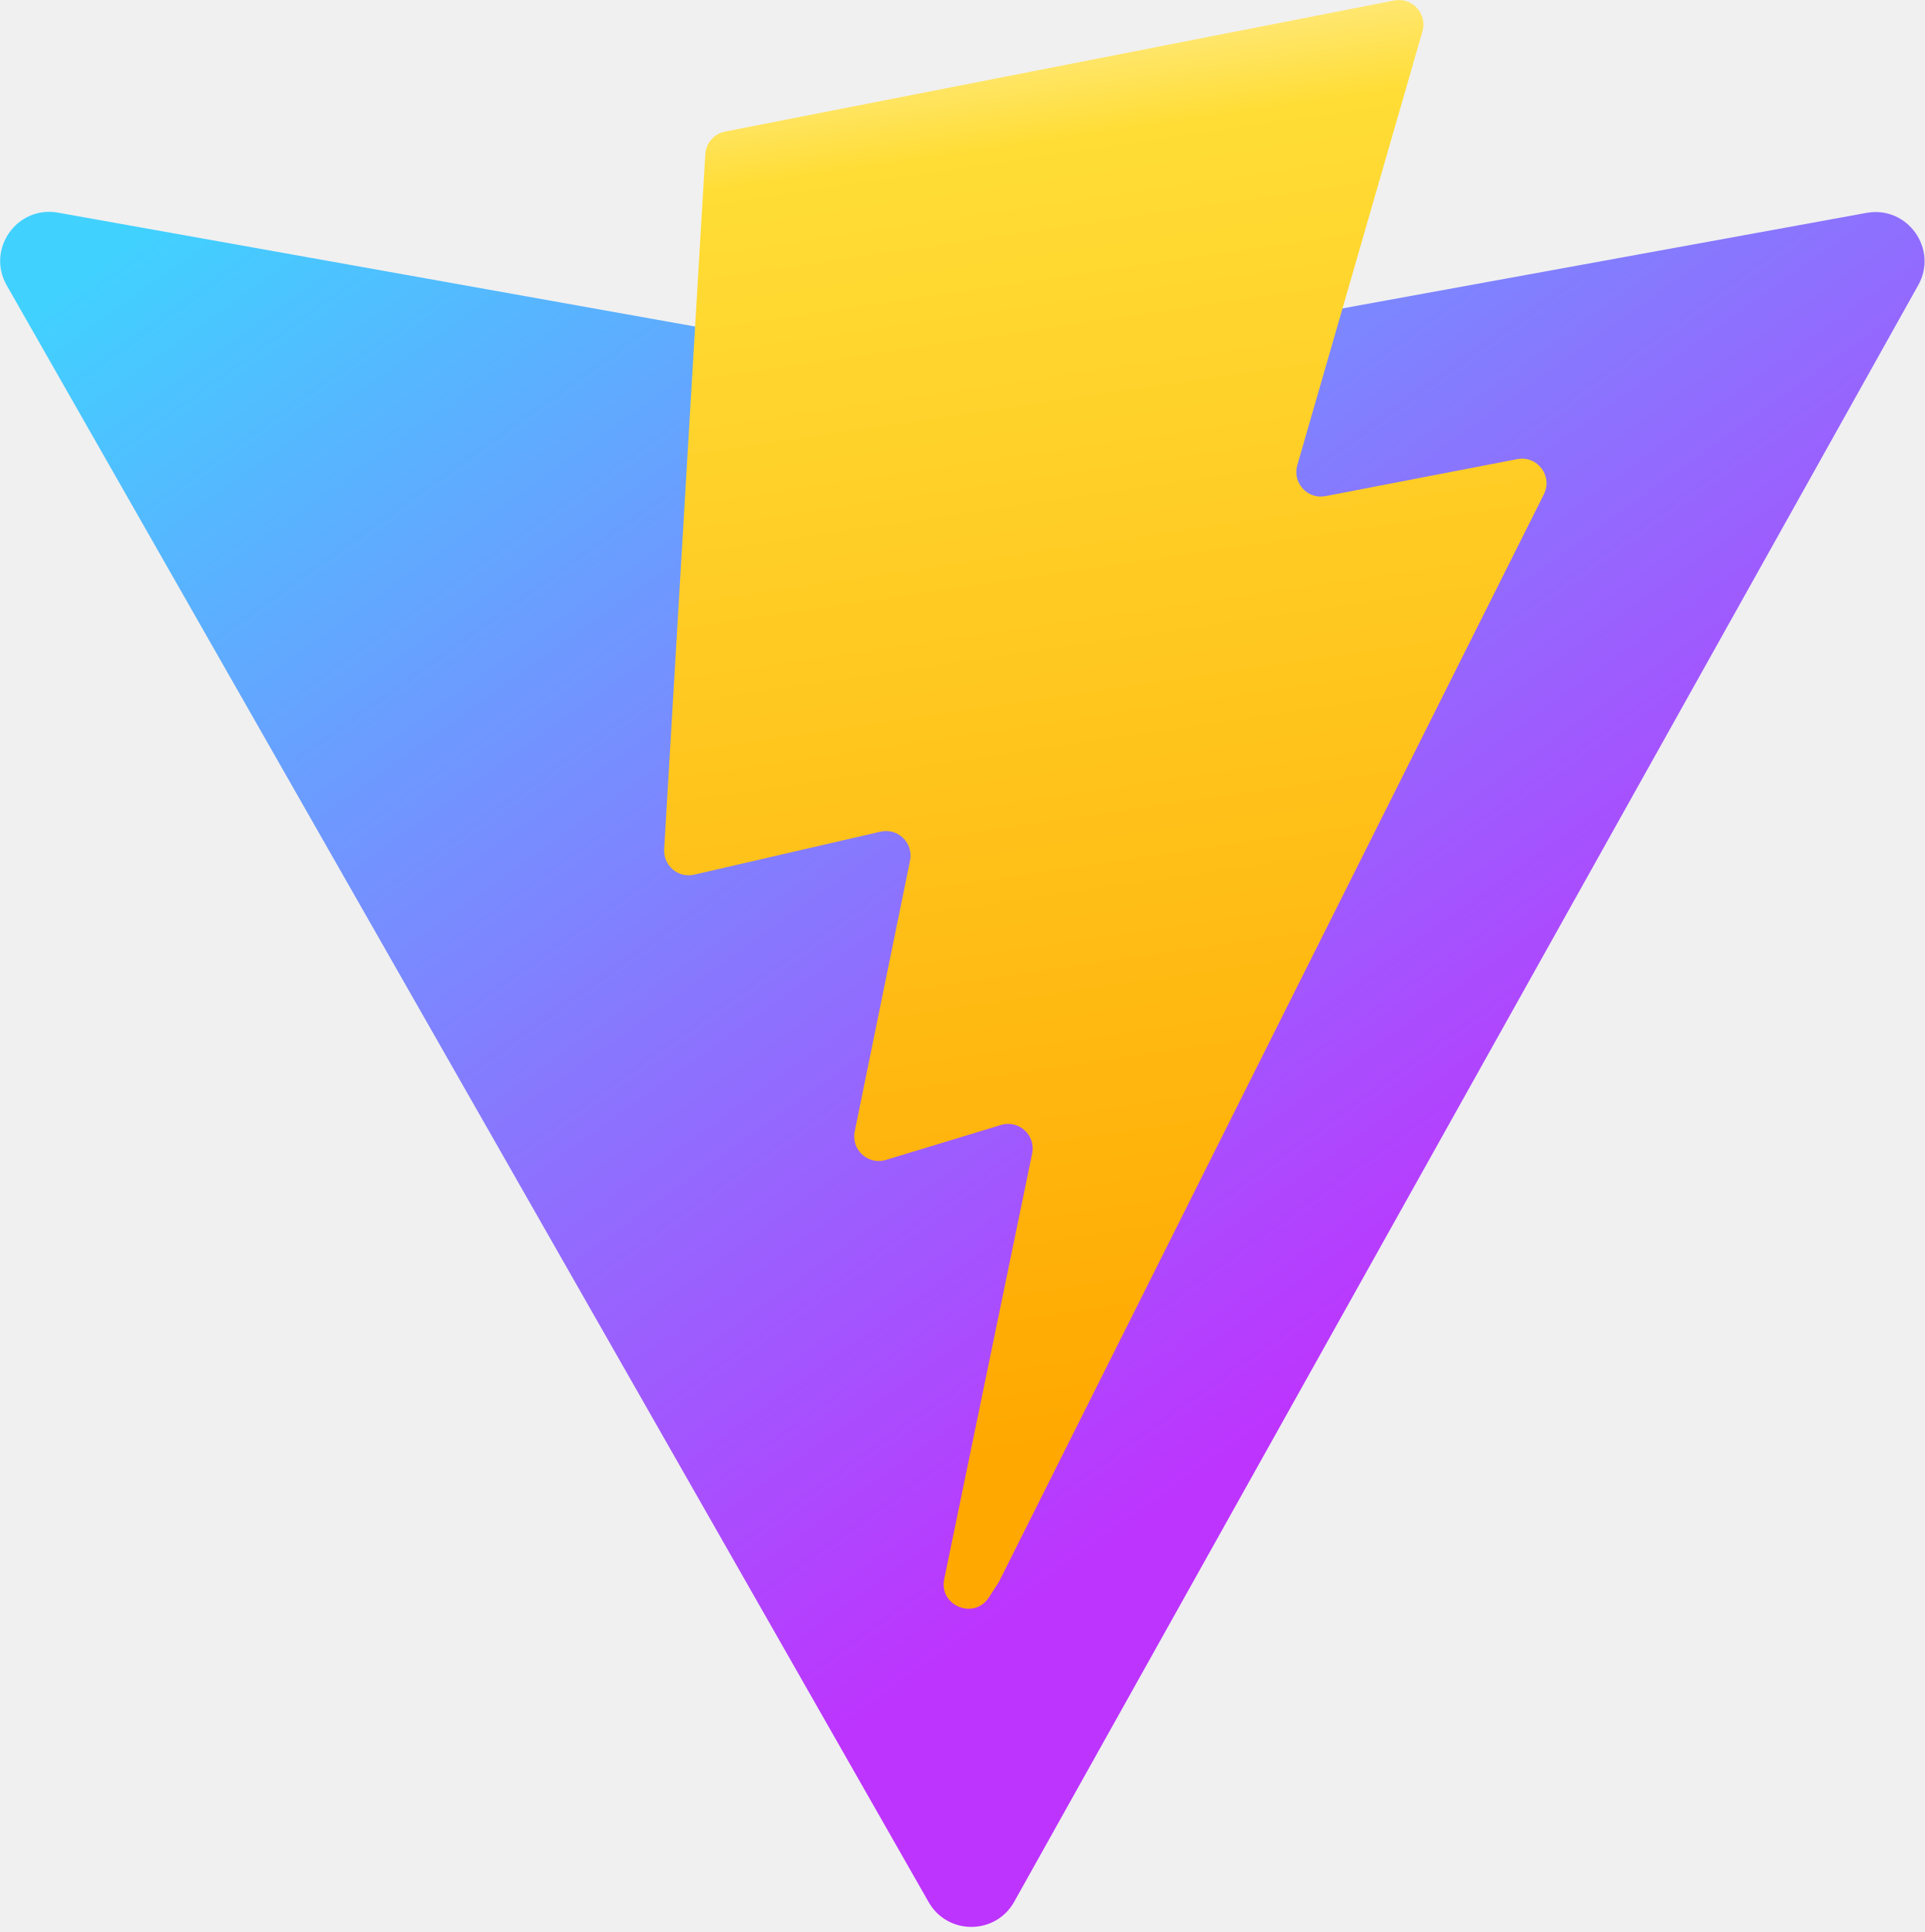
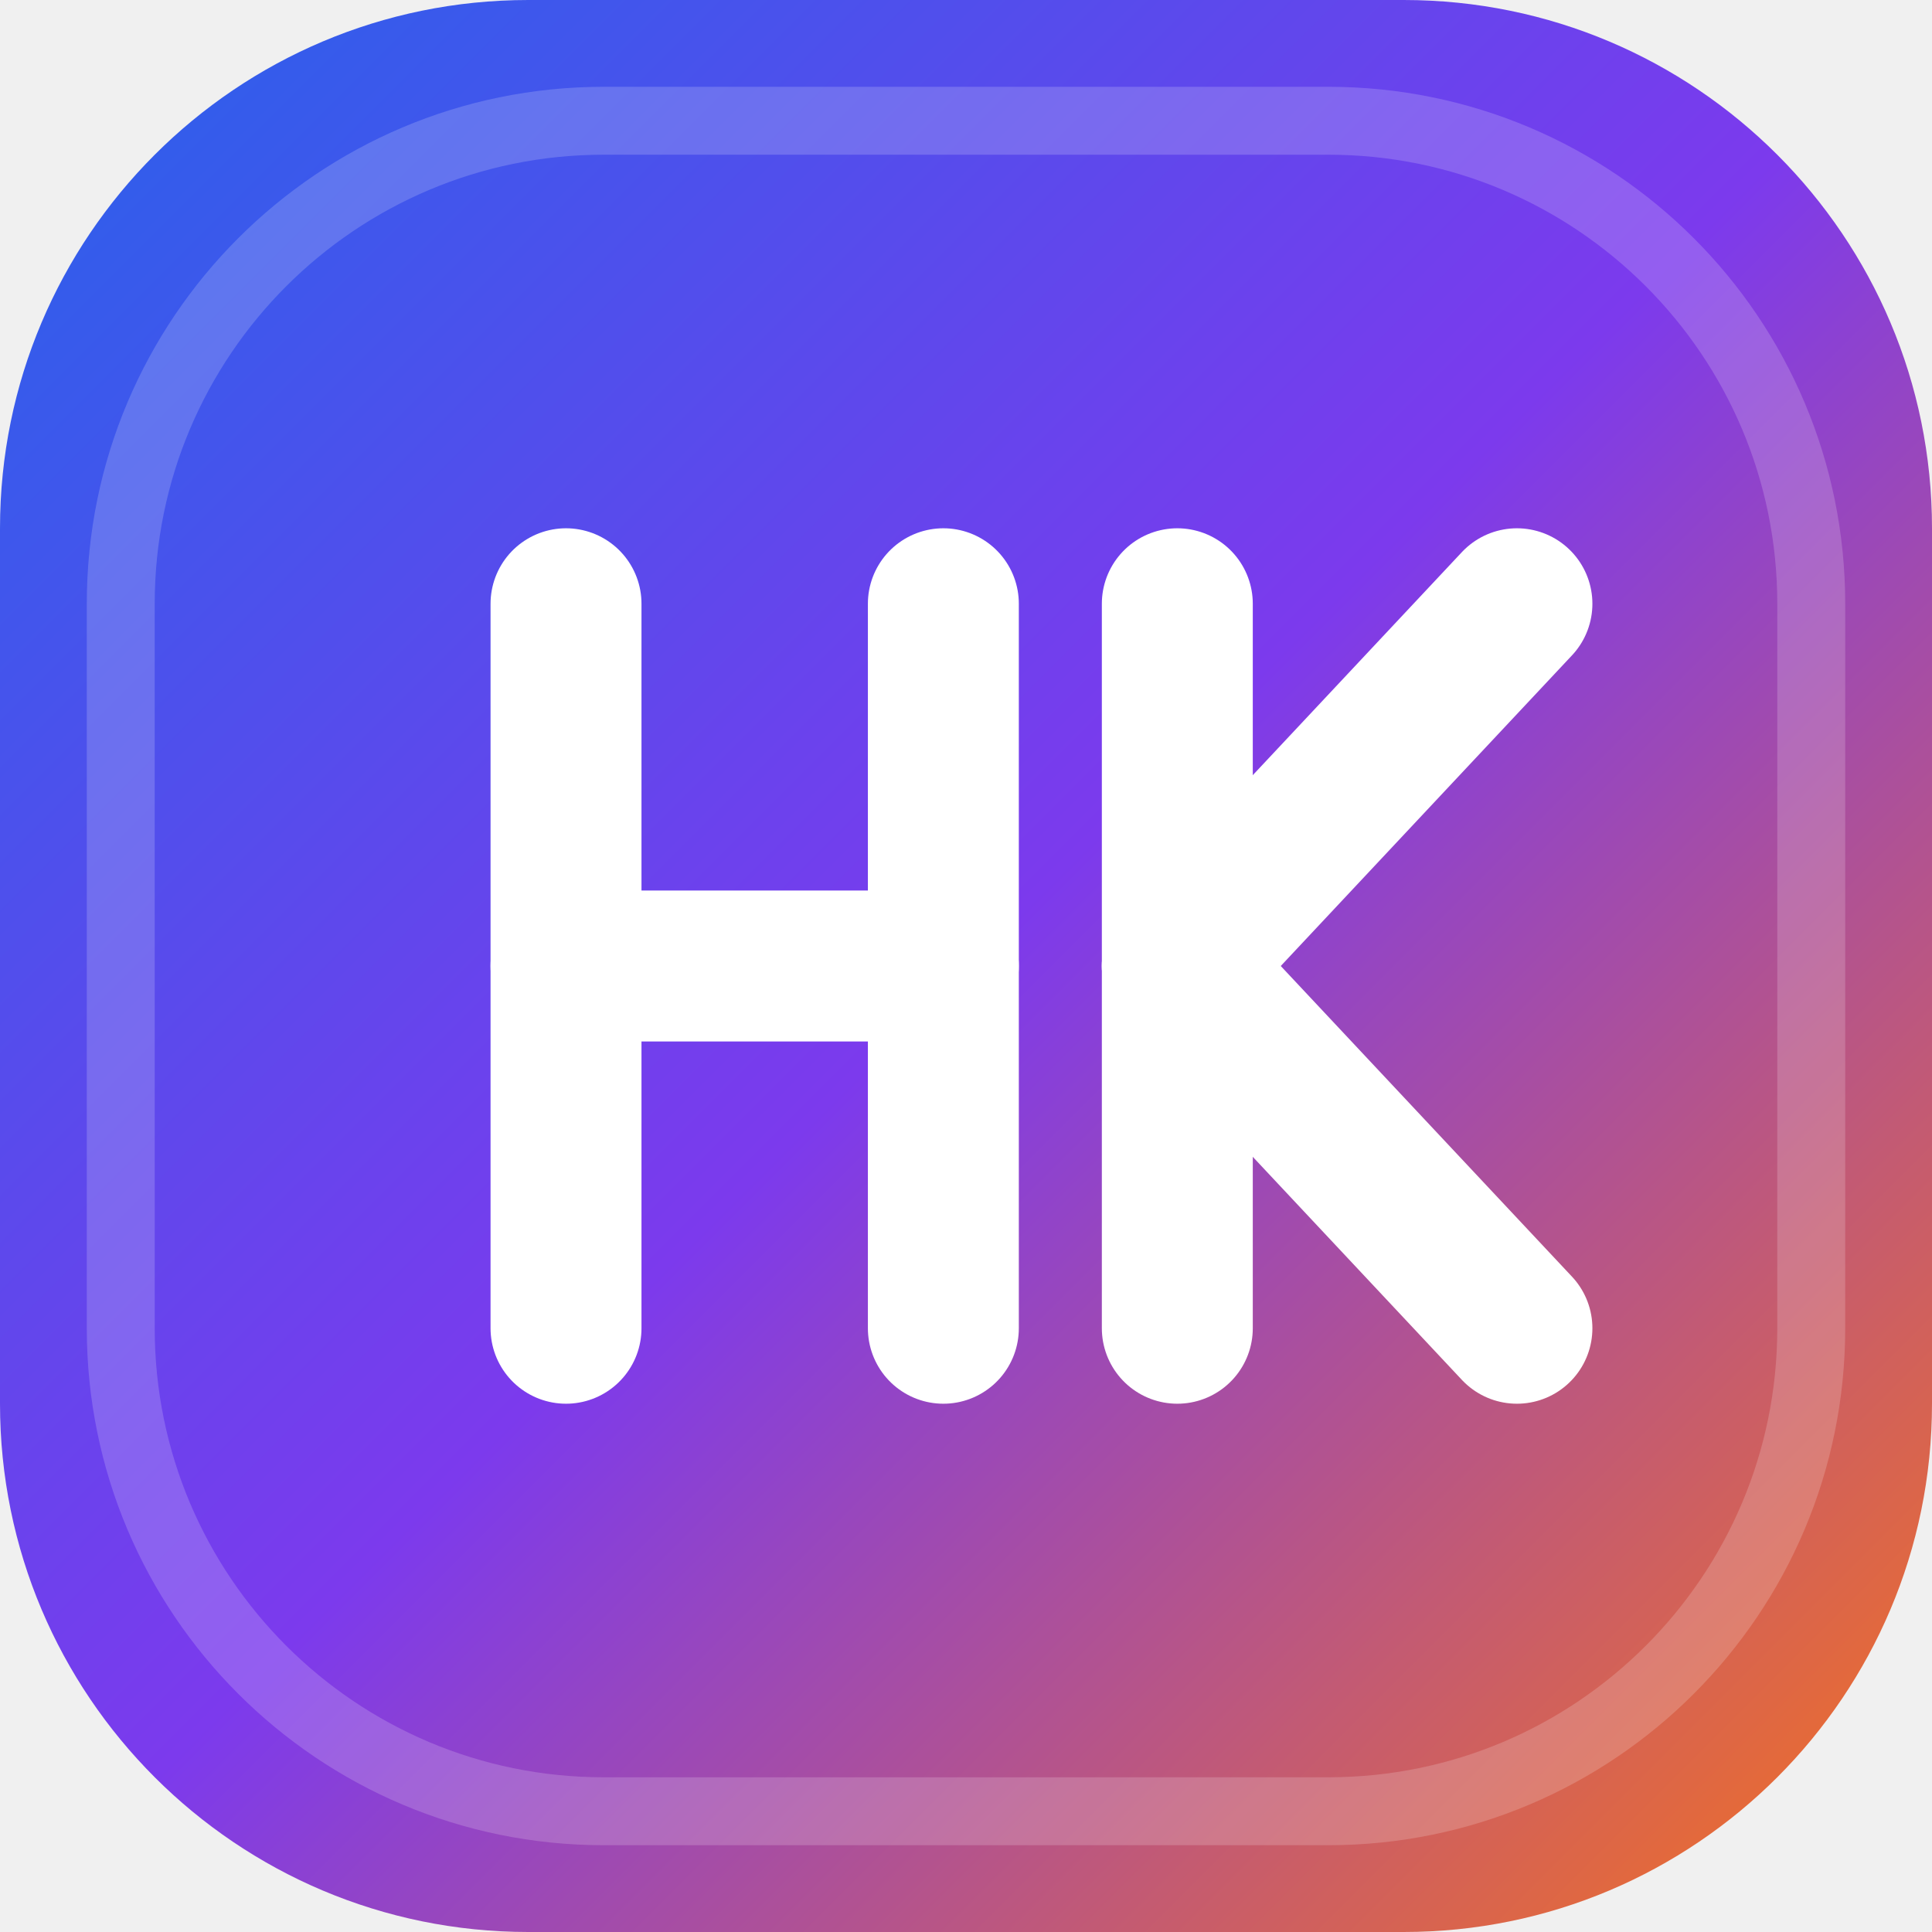
- <svg xmlns="http://www.w3.org/2000/svg" aria-hidden="true" role="img" class="iconify iconify--logos" width="31.88" height="32" preserveAspectRatio="xMidYMid meet" viewBox="0 0 256 257">
+ <svg xmlns="http://www.w3.org/2000/svg" width="512" height="512" viewBox="0 0 512 512" fill="none">
  <defs>
-     <linearGradient id="IconifyId1813088fe1fbc01fb466" x1="-.828%" x2="57.636%" y1="7.652%" y2="78.411%">
-       <stop offset="0%" stop-color="#41D1FF" />
-       <stop offset="100%" stop-color="#BD34FE" />
-     </linearGradient>
-     <linearGradient id="IconifyId1813088fe1fbc01fb467" x1="43.376%" x2="50.316%" y1="2.242%" y2="89.03%">
-       <stop offset="0%" stop-color="#FFEA83" />
-       <stop offset="8.333%" stop-color="#FFDD35" />
-       <stop offset="100%" stop-color="#FFA800" />
+     <linearGradient id="hk-gradient" x1="0" y1="0" x2="1" y2="1">
+       <stop offset="0%" stop-color="#2563EB" />
+       <stop offset="50%" stop-color="#7C3AED" />
+       <stop offset="100%" stop-color="#F97316" />
    </linearGradient>
  </defs>
-   <path fill="url(#IconifyId1813088fe1fbc01fb466)" d="M255.153 37.938L134.897 252.976c-2.483 4.44-8.862 4.466-11.382.048L.875 37.958c-2.746-4.814 1.371-10.646 6.827-9.67l120.385 21.517a6.537 6.537 0 0 0 2.322-.004l117.867-21.483c5.438-.991 9.574 4.796 6.877 9.62Z" />
-   <path fill="url(#IconifyId1813088fe1fbc01fb467)" d="M185.432.063L96.44 17.501a3.268 3.268 0 0 0-2.634 3.014l-5.474 92.456a3.268 3.268 0 0 0 3.997 3.378l24.777-5.718c2.318-.535 4.413 1.507 3.936 3.838l-7.361 36.047c-.495 2.426 1.782 4.5 4.151 3.78l15.304-4.649c2.372-.72 4.652 1.36 4.15 3.788l-11.698 56.621c-.732 3.542 3.979 5.473 5.943 2.437l1.313-2.028l72.516-144.72c1.215-2.423-.88-5.186-3.54-4.672l-25.505 4.922c-2.396.462-4.435-1.77-3.759-4.114l16.646-57.705c.677-2.35-1.37-4.583-3.769-4.113Z" />
+   <rect x="0" y="0" width="512" height="512" rx="140" fill="url(#hk-gradient)" />
+   <rect x="32" y="32" width="448" height="448" rx="128" fill="none" stroke="rgba(255,255,255,0.18)" stroke-width="18" />
+   <g fill="none" stroke="white" stroke-linecap="round" stroke-linejoin="round" stroke-width="40">
+     <path d="M150 160 V352" />
+     <path d="M150 256 H250" />
+     <path d="M250 160 V352" />
+     <path d="M312 160 V352" />
+     <path d="M312 256 L402 160" />
+     <path d="M312 256 L402 352" />
+   </g>
</svg>
